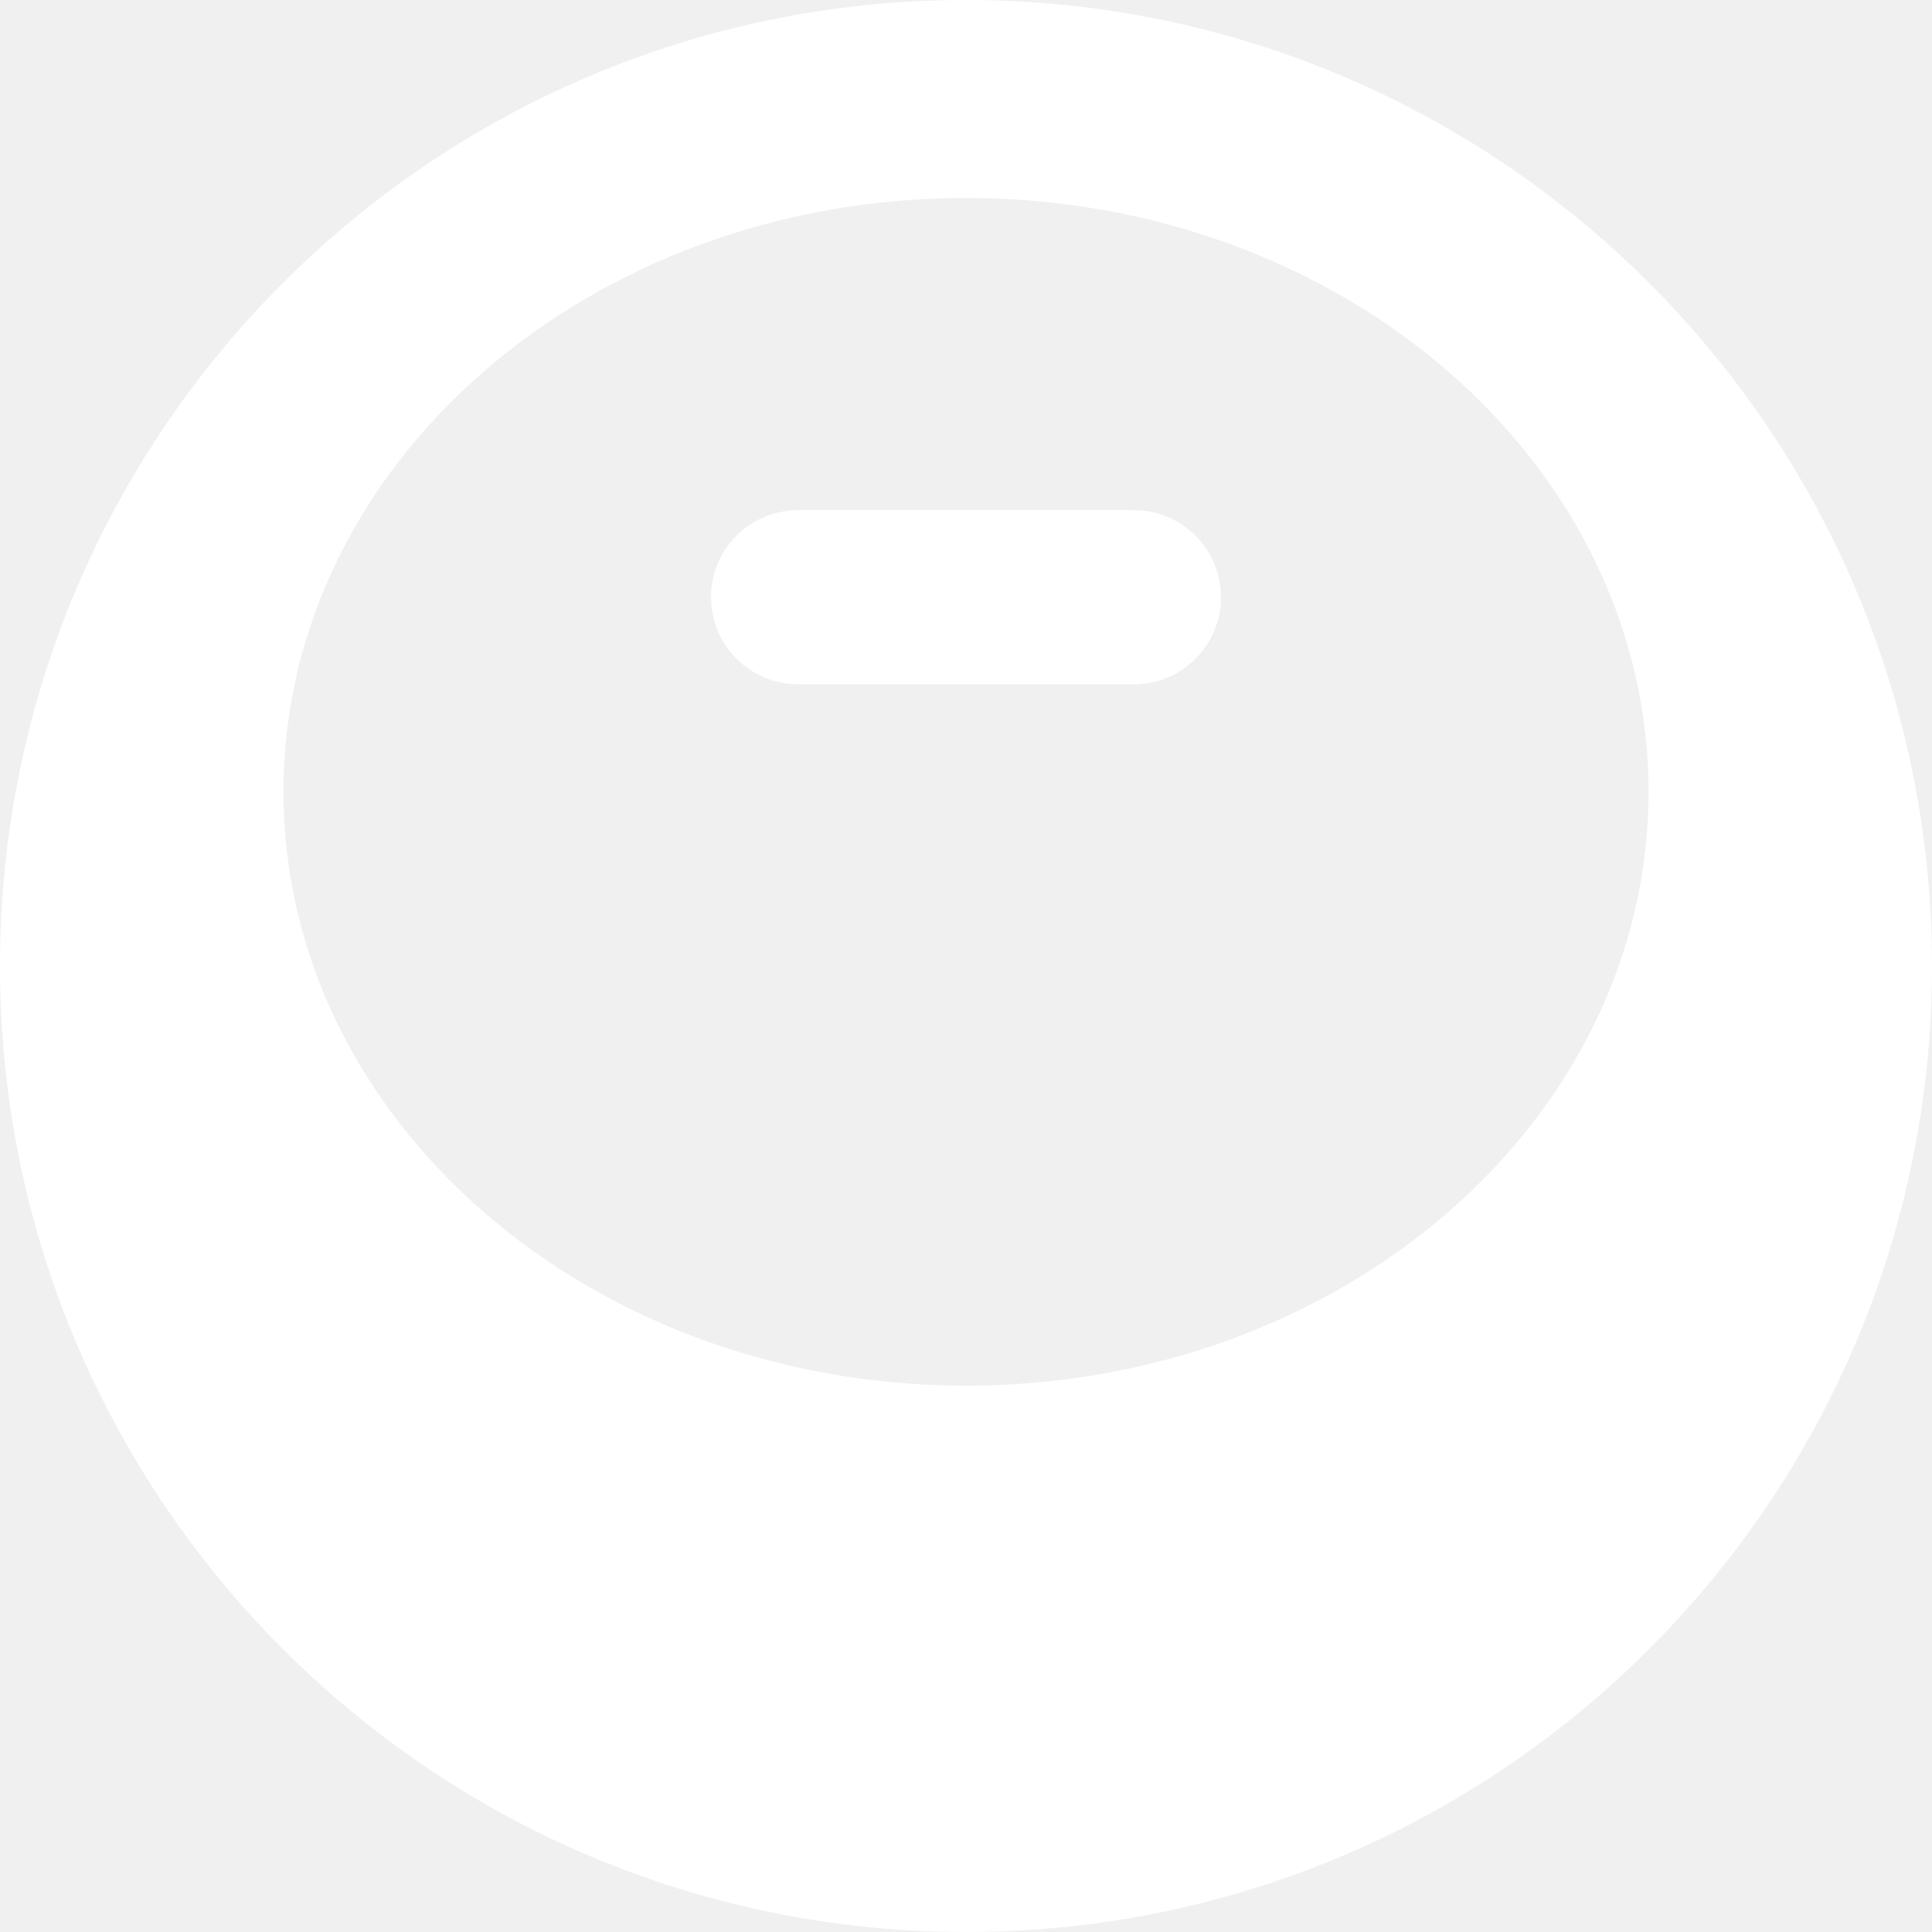
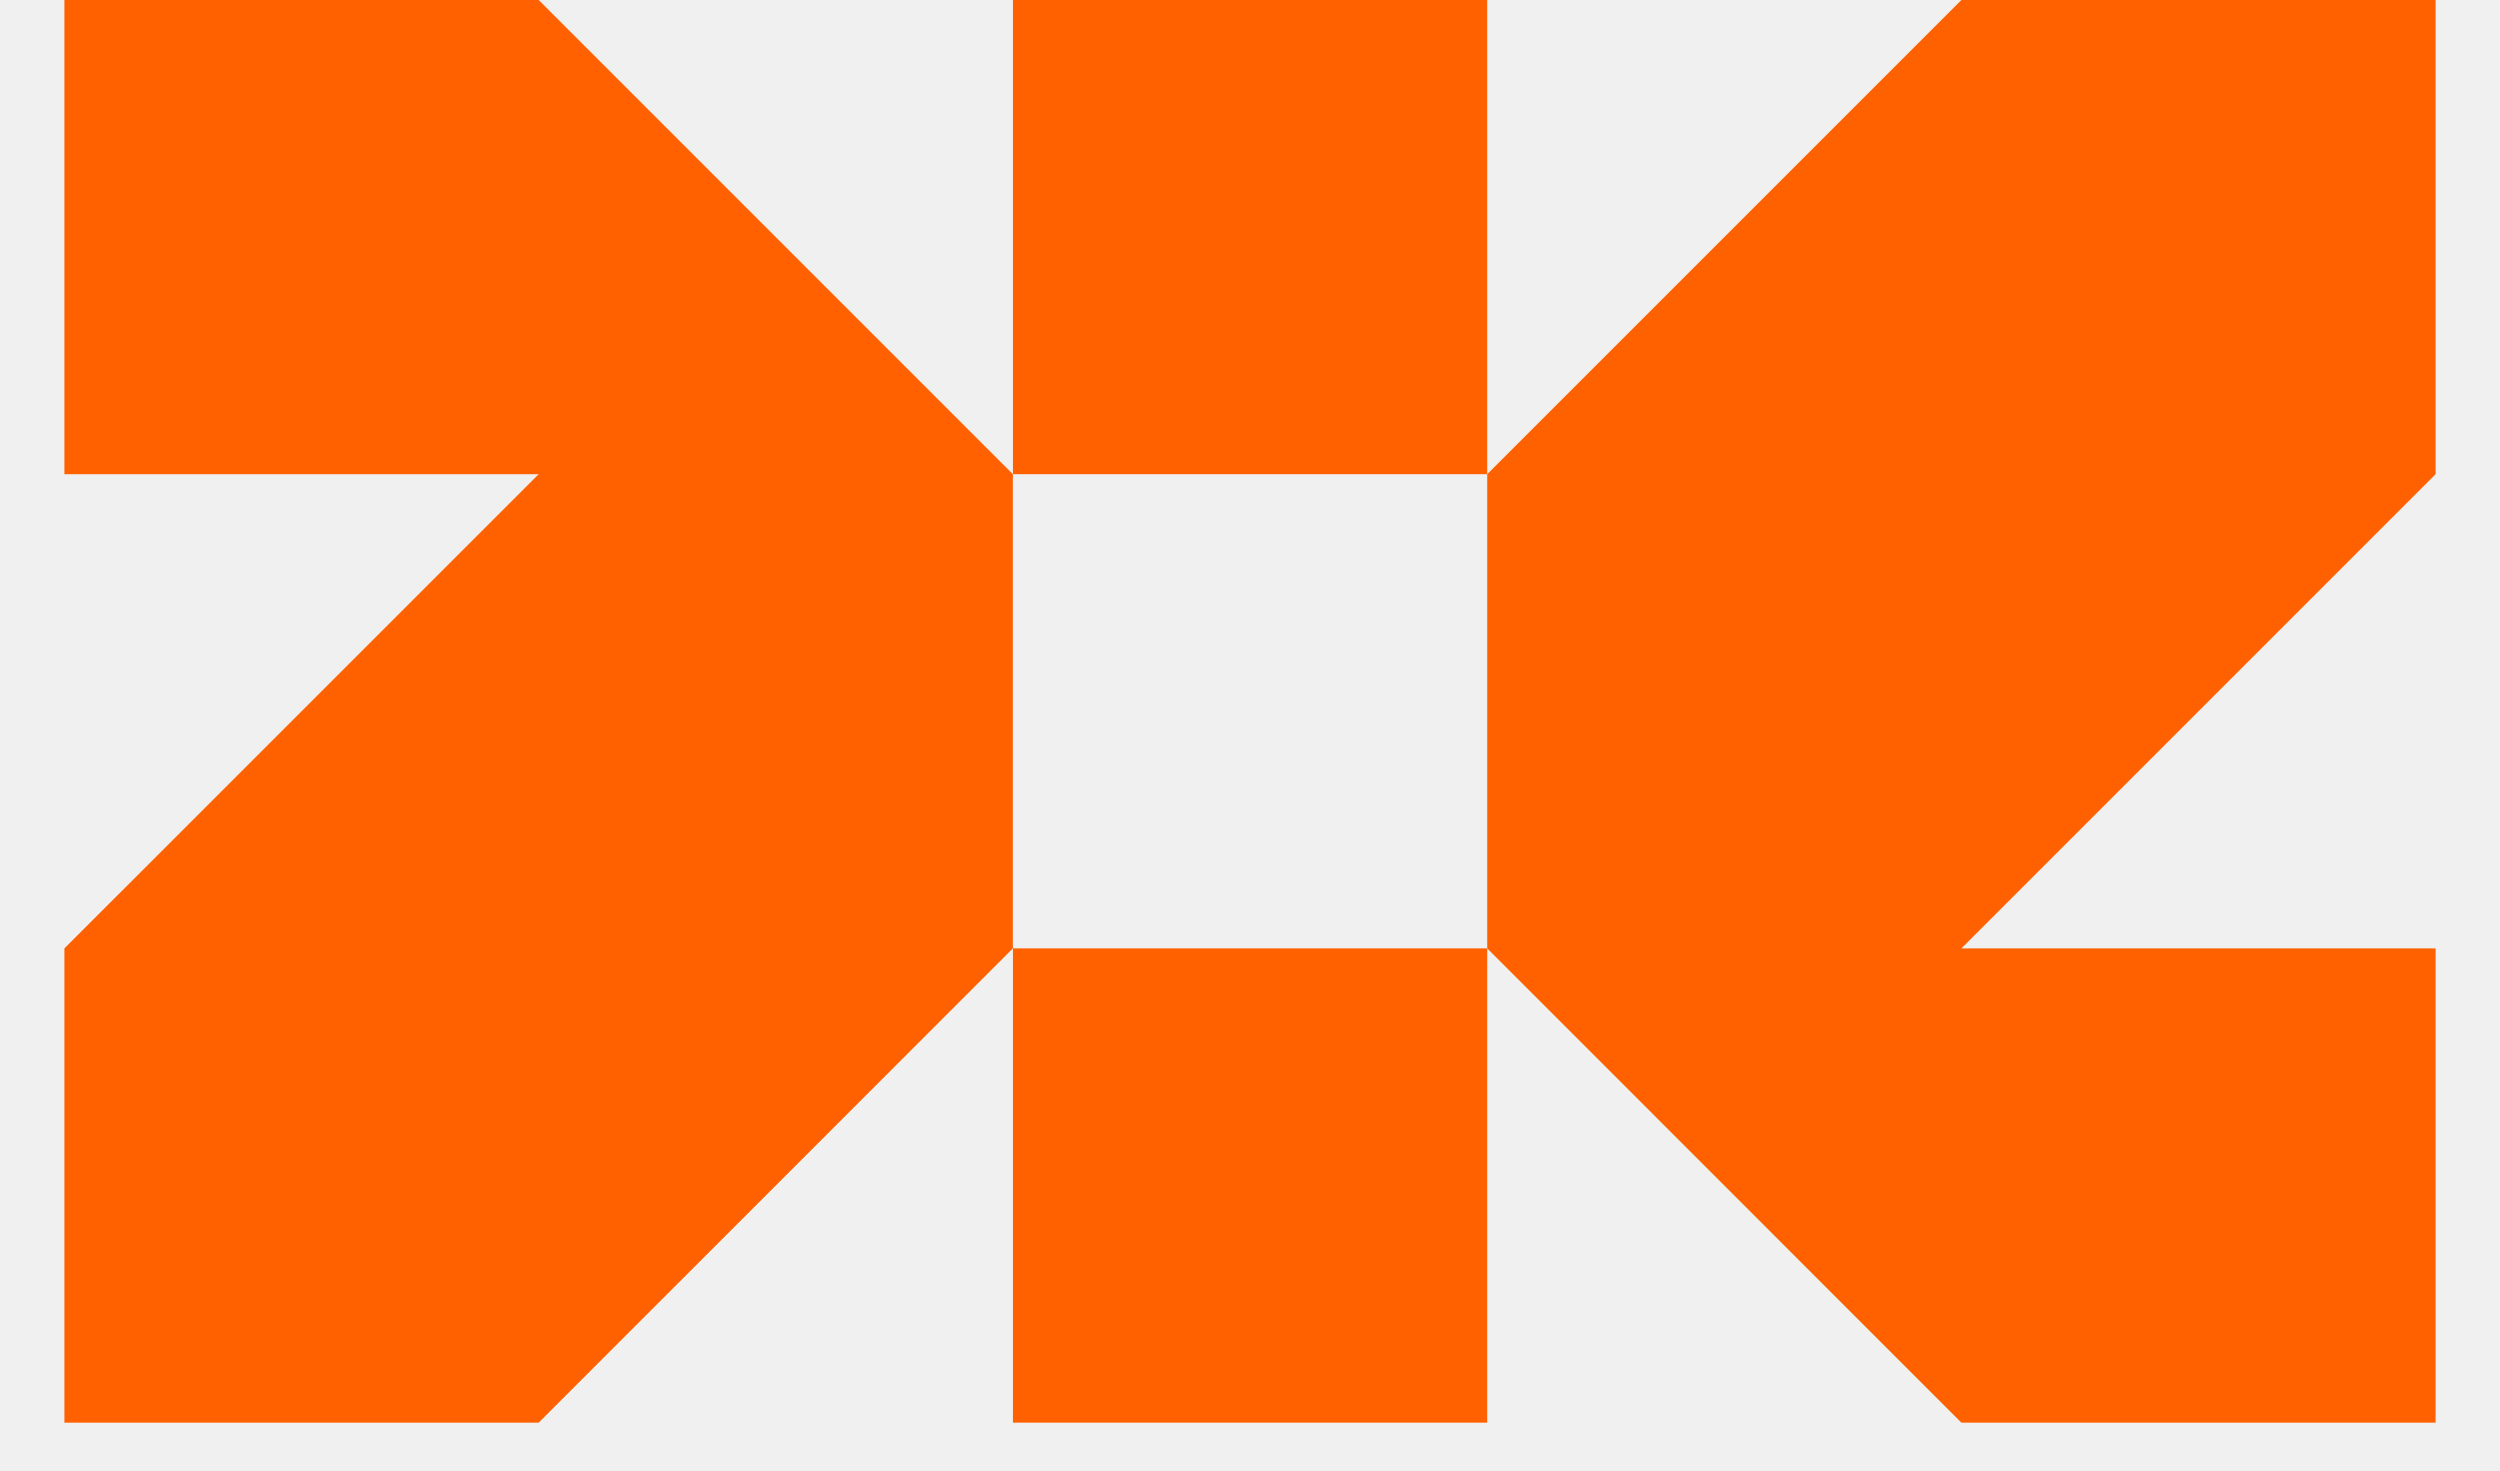
- <svg xmlns="http://www.w3.org/2000/svg" width="32" height="32" viewBox="0 0 32 32" fill="none">
-   <path d="M16 0C7.163 0 0 7.163 0 16C0 24.837 7.163 32 16 32C24.837 32 32 24.837 32 16C32 7.163 24.837 0 16 0ZM16 22.951C9.756 22.951 4.695 18.547 4.695 13.115C4.695 7.683 9.756 3.279 16 3.279C22.244 3.279 27.305 7.683 27.305 13.115C27.305 18.547 22.244 22.951 16 22.951Z" fill="white" />
-   <path d="M18.781 8.45H13.22C12.423 8.45 11.777 9.096 11.777 9.892C11.777 10.688 12.423 11.334 13.22 11.334H18.781C19.577 11.334 20.223 10.688 20.223 9.892C20.223 9.096 19.577 8.45 18.781 8.45Z" fill="white" />
+ <svg xmlns="http://www.w3.org/2000/svg" width="34" height="20" viewBox="0 0 34 20" fill="none">
+   <path d="M33.124 6.449L26.675 12.898H33.124V19.348H26.675L20.226 12.898V6.449L26.675 0H33.124V6.449Z" fill="#FF6100" />
+   <path d="M20.226 19.348V12.898H13.776V19.348H20.226Z" fill="#FF6100" />
+   <path d="M20.226 6.449V0L13.776 0V6.449H20.226Z" fill="#FF6100" />
+   <path d="M13.775 6.449V12.898L7.326 19.348H0.876V12.898L7.326 6.449H0.876V0H7.326L13.775 6.449Z" fill="#FF6100" />
</svg>
